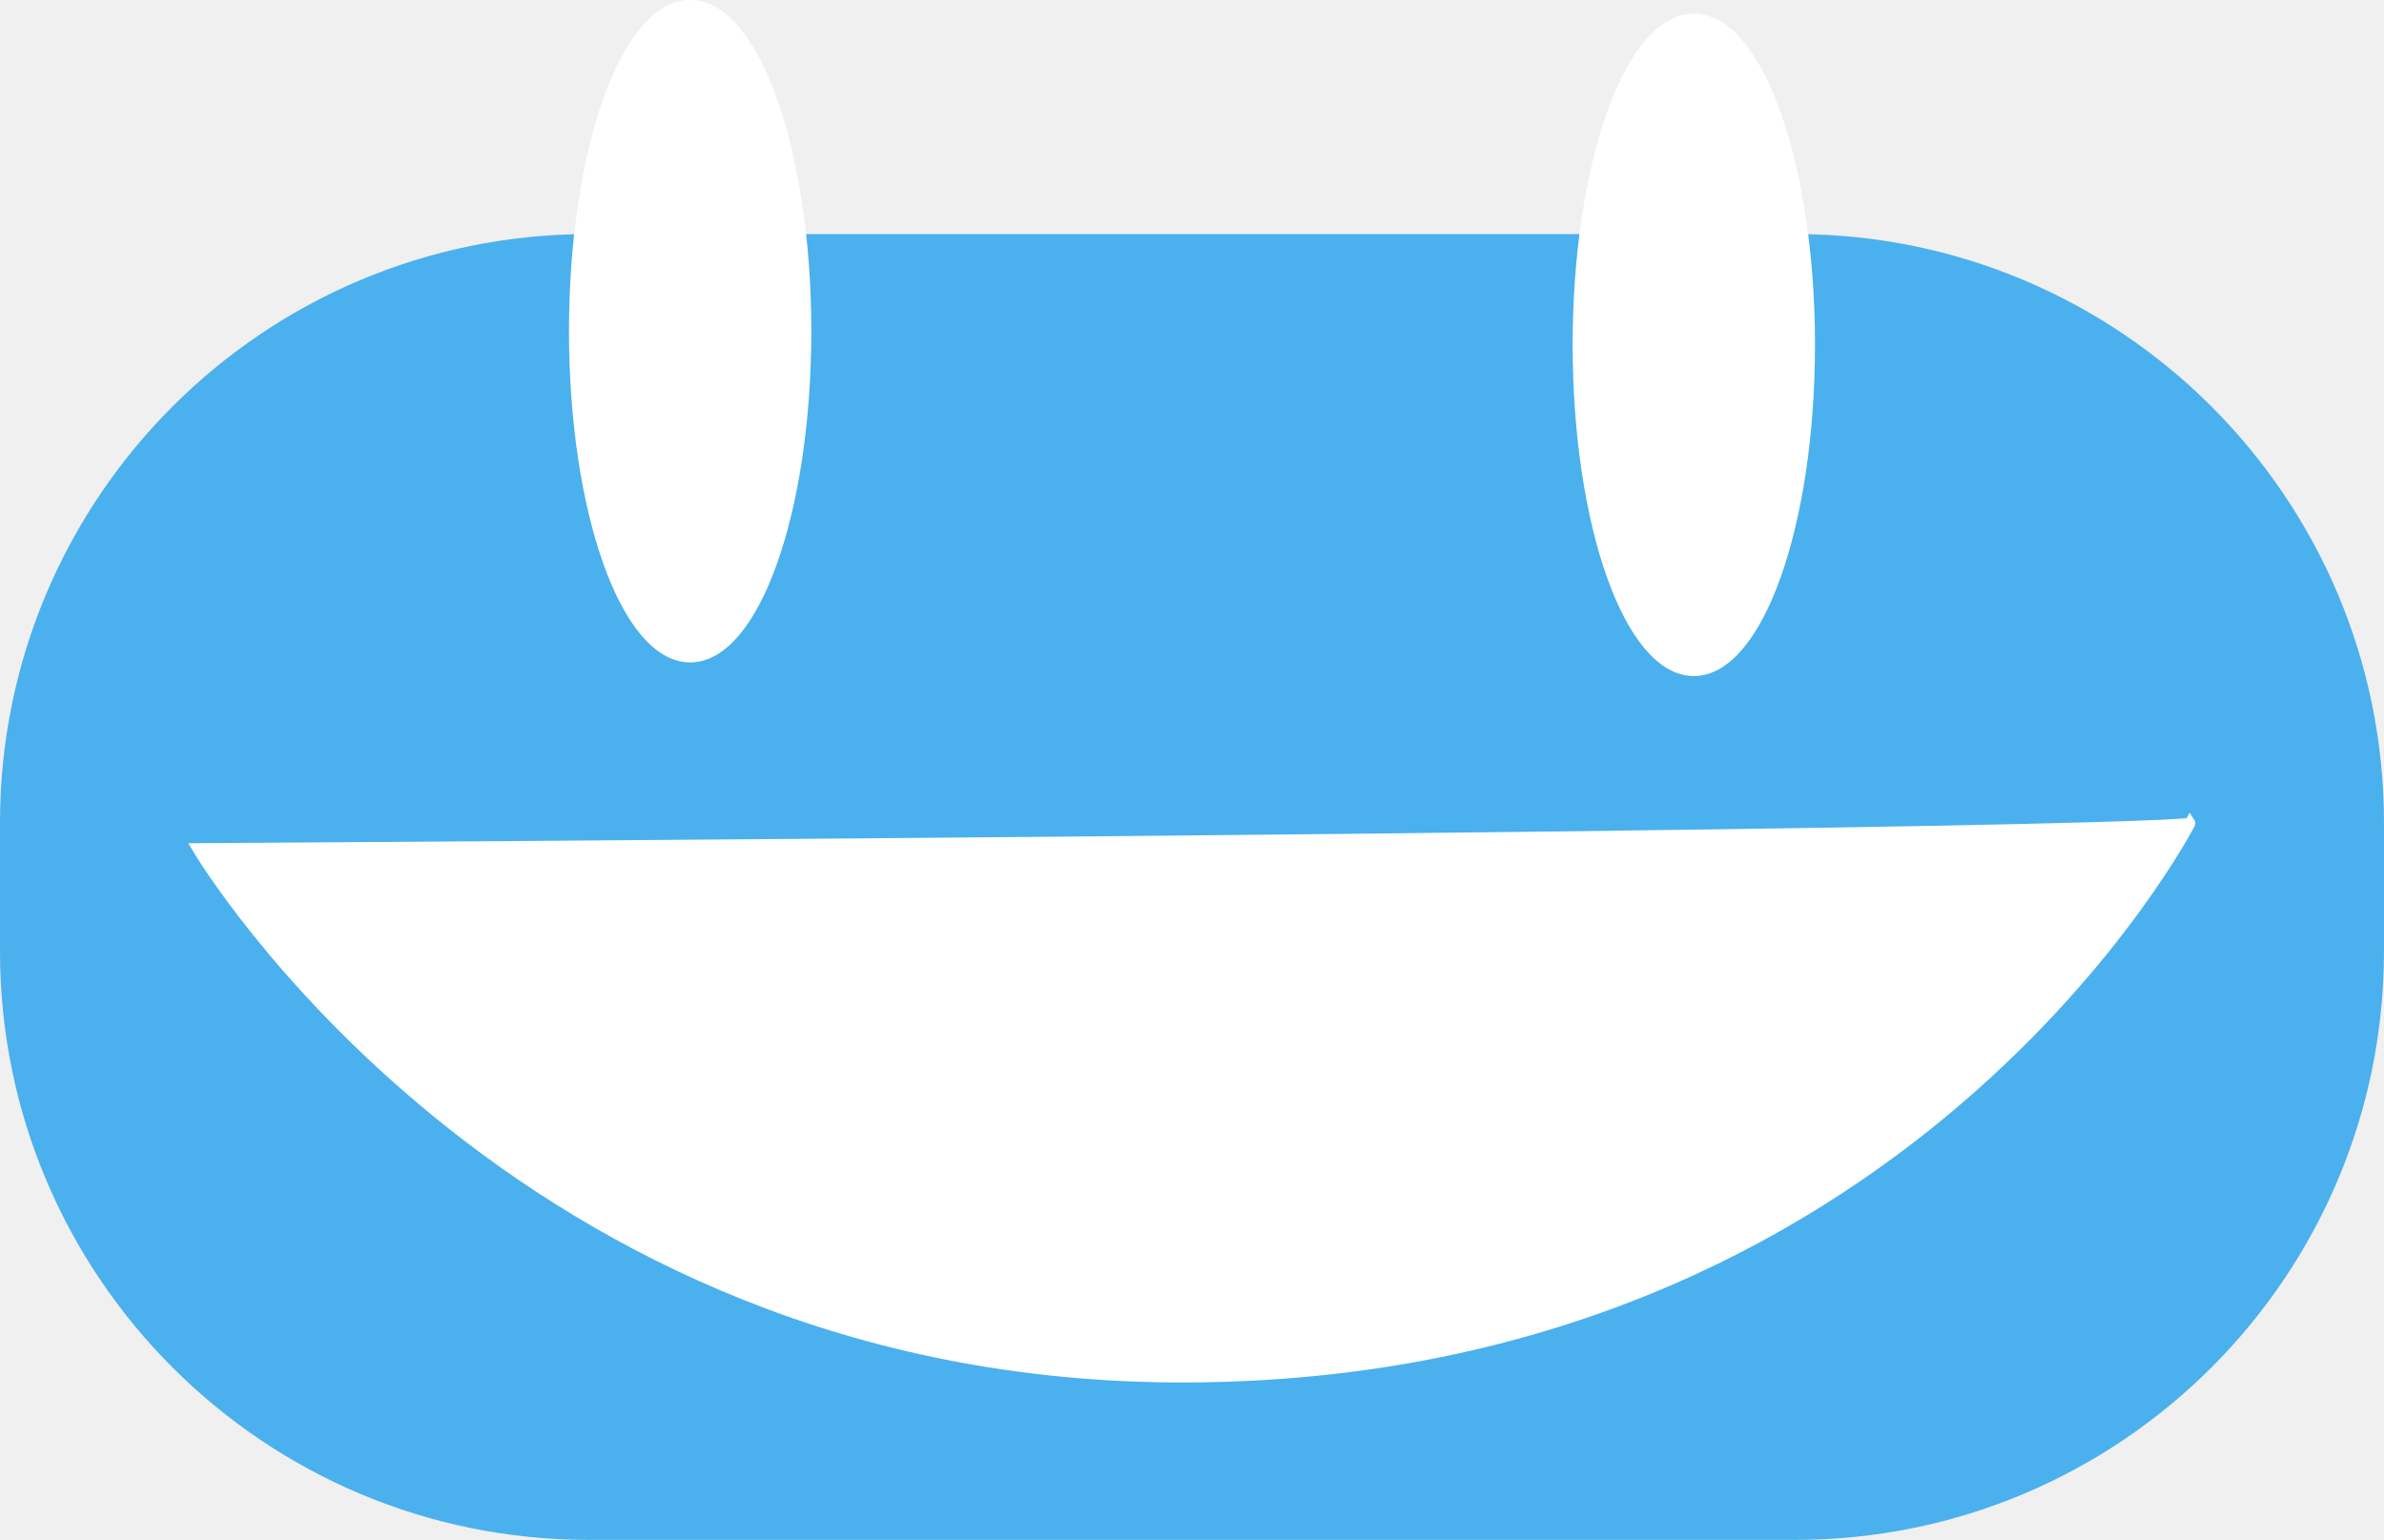
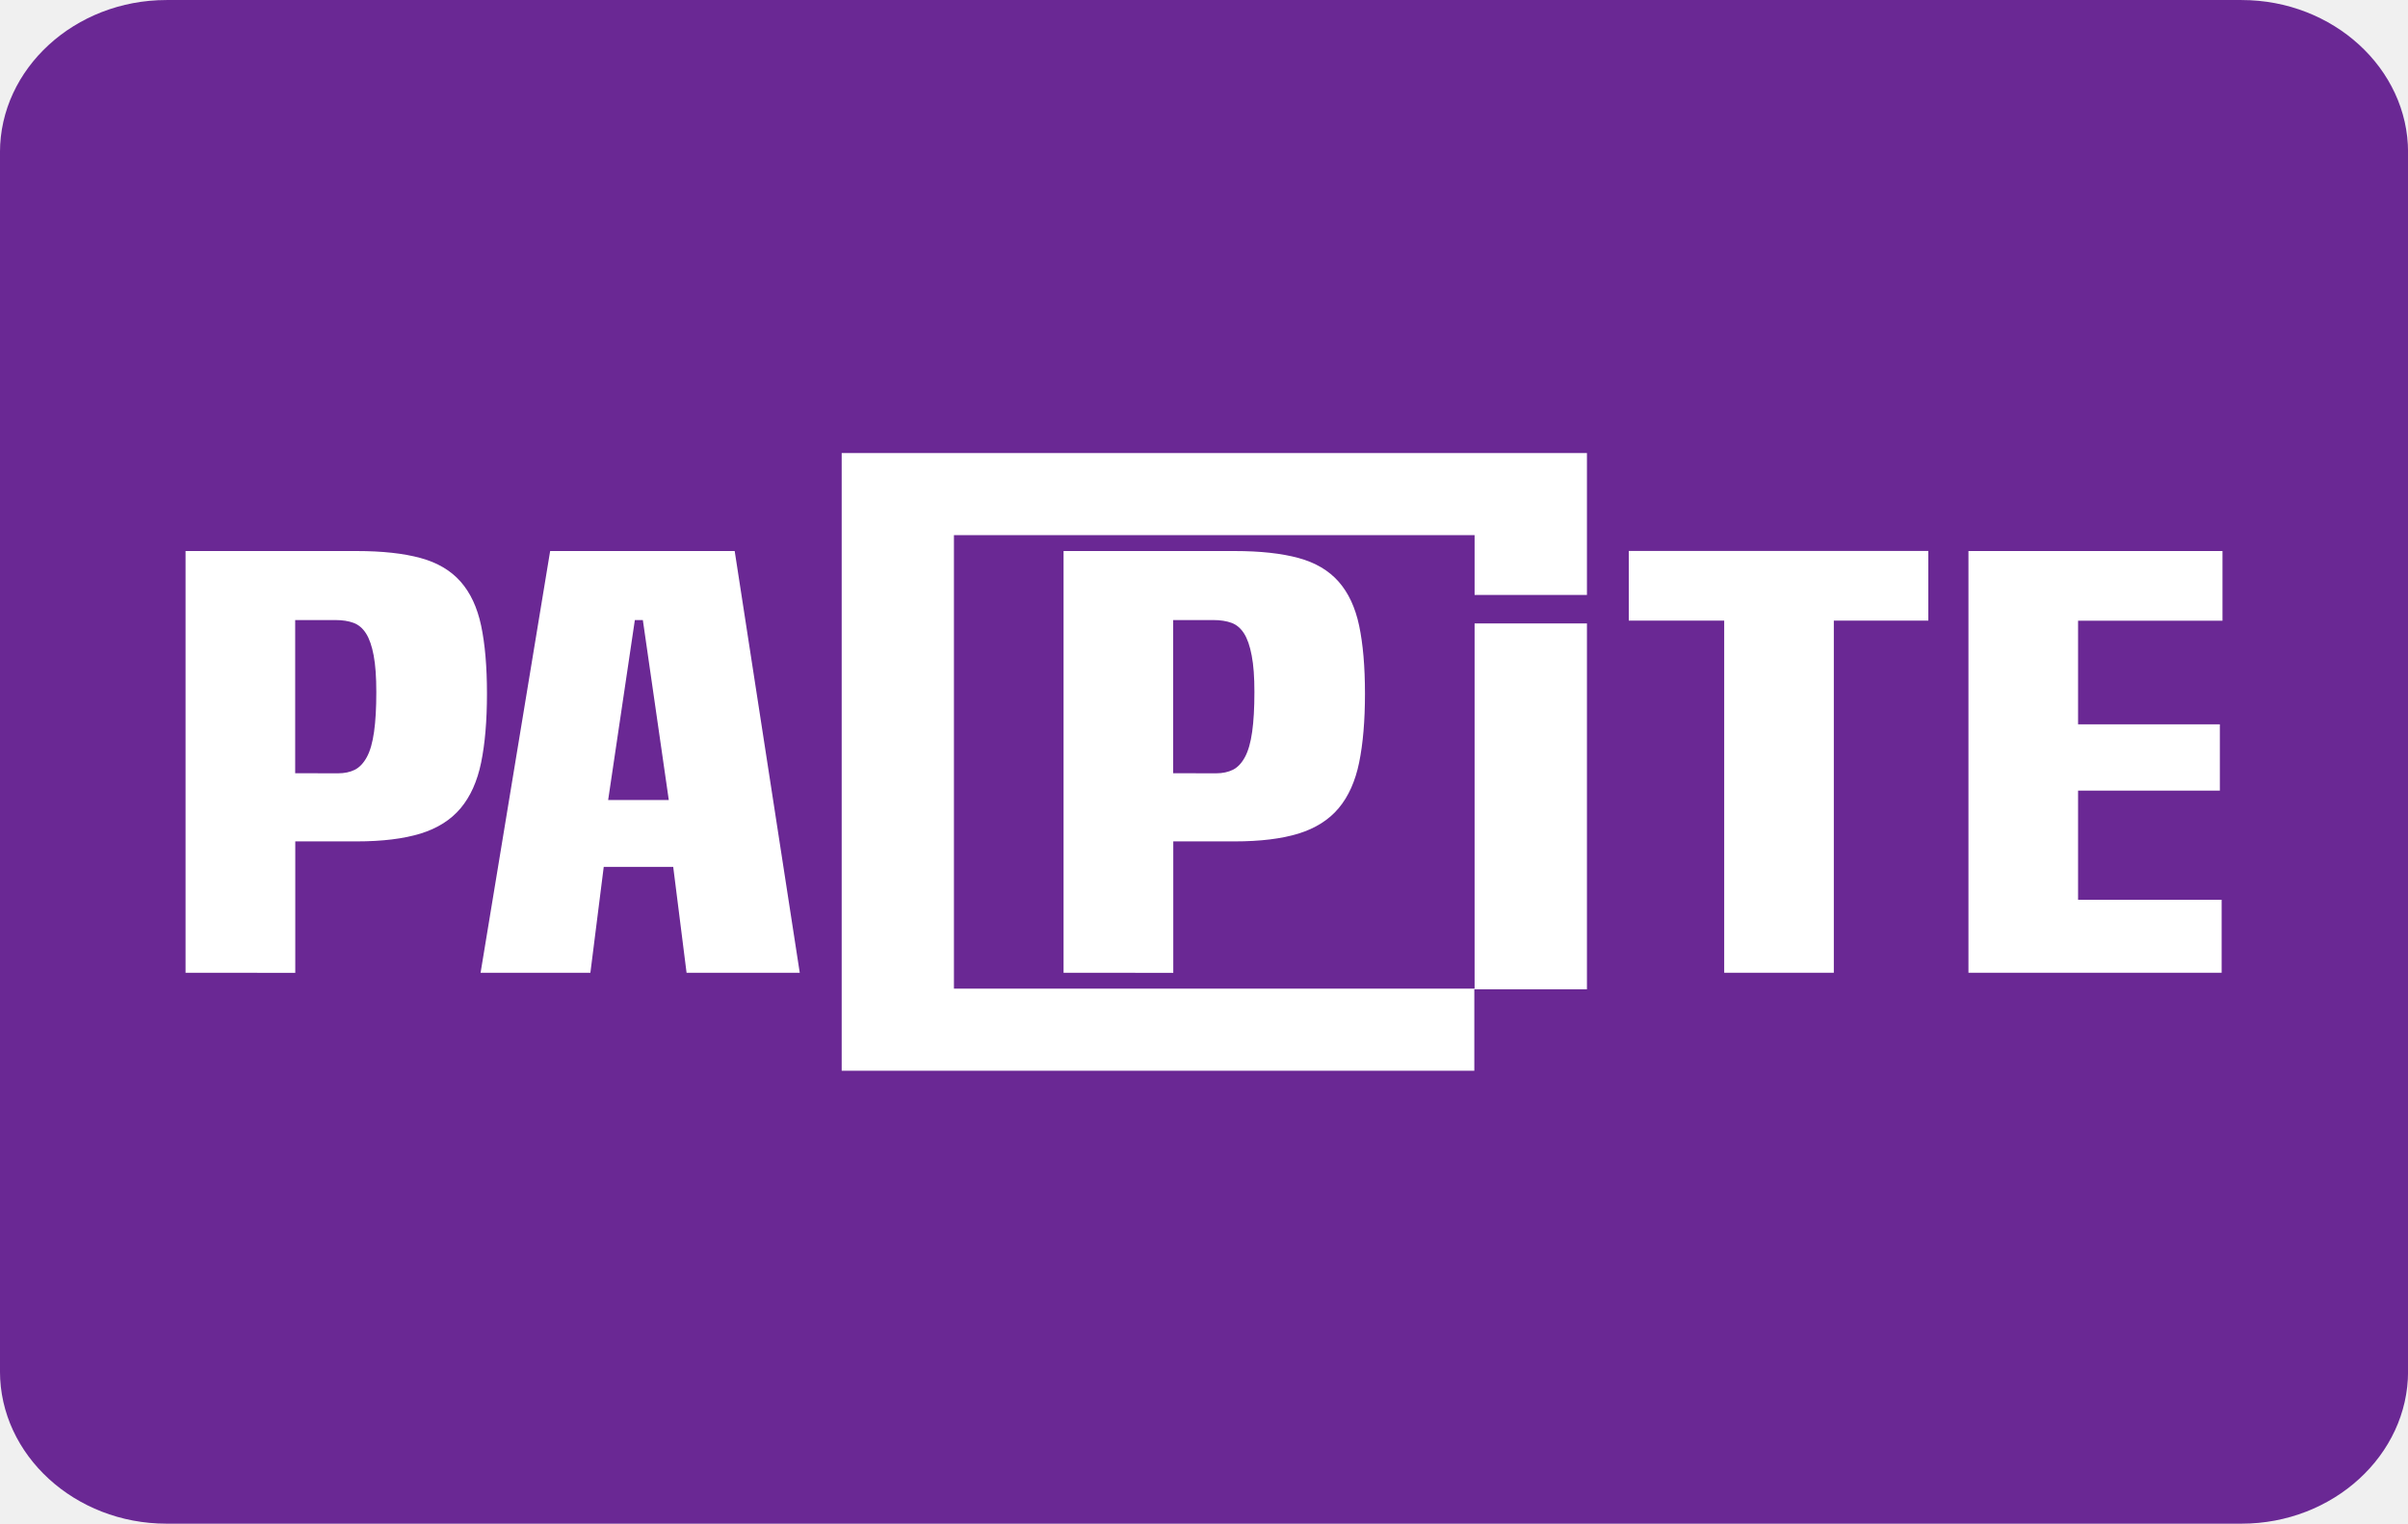
- <svg xmlns="http://www.w3.org/2000/svg" width="38.653mm" height="24.967mm" viewBox="0 0 38.653 24.967" version="1.1" id="svg8">
-   <defs id="defs2" />
-   <g id="layer1" transform="translate(-64.67923,-110.7339)">
-     <rect id="rect10" width="38.653" height="21.173" x="64.679" y="114.529" style="fill:#4bb0ee;stroke-width:0.173;fill-opacity:1" ry="9.548" />
-     <path style="fill:#ffffff;stroke:#ffffff;stroke-width:0.173px;stroke-linecap:butt;stroke-linejoin:miter;stroke-opacity:1" d="m 67.883,124.492 c 32.456,-0.208 32.309,-0.415 32.309,-0.415 0,0 -4.608,8.963 -16.307,8.986 -10.933,0.021 -16.002,-8.571 -16.002,-8.571 z" id="path18" />
-     <ellipse style="fill:#ffffff;stroke:#ffffff;stroke-width:0.173" id="path20" cx="75.869" cy="116.104" rx="1.878" ry="5.284" />
-     <ellipse style="fill:#ffffff;stroke:#ffffff;stroke-width:0.173" id="path20-0" cx="92.142" cy="116.325" rx="1.878" ry="5.284" />
+ <svg xmlns="http://www.w3.org/2000/svg" width="25.613mm" height="16.205mm" viewBox="0 0 25.613 16.205" version="1.1" id="svg1816">
+   <defs id="defs1810" />
+   <g id="layer1" transform="translate(-66.5683,-63.6237)">
+     <path d="m 68.339,63.624 h 22.072 c 0.974,0 1.771,0.729 1.771,1.62 V 78.208 c 0,0.891 -0.797,1.62 -1.771,1.62 H 68.339 c -0.974,0 -1.771,-0.729 -1.771,-1.62 V 65.244 c 0,-0.891 0.797,-1.62 1.771,-1.62" style="fill:#6a2894;fill-opacity:1;fill-rule:evenodd;stroke:none;stroke-width:0.353" id="path865" />
+     <path d="m 87.506,73.969 v -4.485 h 2.702 v 0.741 h -1.536 v 1.102 H 90.18 v 0.705 h -1.508 v 1.161 h 1.527 v 0.776 z" style="fill:#ffffff;fill-opacity:1;fill-rule:nonzero;stroke:none;stroke-width:0.353" id="path867" />
+     <path d="m 84.908,73.969 v -3.745 h -1.015 v -0.741 h 3.186 v 0.741 h -1.005 v 3.745 z" style="fill:#ffffff;fill-opacity:1;fill-rule:nonzero;stroke:none;stroke-width:0.353" id="path869" />
+     <path d="m 79.503,71.848 c 0.07,0 0.129,-0.013 0.18,-0.038 0.051,-0.026 0.093,-0.071 0.128,-0.136 0.035,-0.065 0.06,-0.154 0.076,-0.267 0.016,-0.113 0.024,-0.254 0.024,-0.424 0,-0.158 -0.009,-0.287 -0.029,-0.388 -0.019,-0.101 -0.046,-0.179 -0.081,-0.234 -0.035,-0.055 -0.079,-0.093 -0.133,-0.113 -0.054,-0.02 -0.119,-0.03 -0.194,-0.03 h -0.427 v 1.629 z m -1.622,2.121 v -4.485 h 1.821 c 0.272,0 0.498,0.025 0.678,0.074 0.18,0.049 0.322,0.133 0.427,0.252 0.104,0.118 0.177,0.274 0.218,0.468 0.041,0.194 0.062,0.435 0.062,0.723 0,0.288 -0.021,0.532 -0.062,0.732 -0.041,0.2 -0.114,0.362 -0.218,0.486 -0.104,0.124 -0.247,0.214 -0.427,0.27 -0.18,0.055 -0.406,0.083 -0.678,0.083 H 79.048 v 1.398 z" style="fill:#ffffff;fill-opacity:1;fill-rule:nonzero;stroke:none;stroke-width:0.353" id="path871" />
+     <path d="m 73.406,70.218 h -0.085 l -0.284,1.914 h 0.645 z m 0.465,3.751 -0.142,-1.126 h -0.739 l -0.142,1.126 H 71.68 l 0.74,-4.485 h 1.963 l 0.692,4.485 z" style="fill:#ffffff;fill-opacity:1;fill-rule:nonzero;stroke:none;stroke-width:0.353" id="path873" />
+     <path d="m 70.163,71.848 c 0.07,0 0.13,-0.013 0.18,-0.038 0.05,-0.026 0.093,-0.071 0.128,-0.136 0.035,-0.065 0.06,-0.154 0.076,-0.267 0.016,-0.113 0.024,-0.254 0.024,-0.424 0,-0.158 -0.009,-0.287 -0.028,-0.388 -0.019,-0.101 -0.046,-0.179 -0.081,-0.234 -0.035,-0.055 -0.079,-0.093 -0.133,-0.113 -0.054,-0.02 -0.118,-0.03 -0.194,-0.03 h -0.427 v 1.629 z m -1.621,2.121 v -4.485 h 1.821 c 0.272,0 0.498,0.025 0.678,0.074 0.18,0.049 0.322,0.133 0.427,0.252 0.104,0.118 0.177,0.274 0.218,0.468 0.041,0.194 0.062,0.435 0.062,0.723 0,0.288 -0.021,0.532 -0.062,0.732 -0.041,0.2 -0.114,0.362 -0.218,0.486 -0.104,0.124 -0.246,0.214 -0.427,0.27 -0.18,0.055 -0.406,0.083 -0.678,0.083 h -0.654 v 1.398 z" style="fill:#ffffff;fill-opacity:1;fill-rule:nonzero;stroke:none;stroke-width:0.353" id="path875" />
+     <path d="m 75.521,68.442 h 7.927 v 1.509 h -1.195 v -0.636 h -5.538 v 4.823 h 5.538 v -3.884 h 1.195 v 3.891 h -1.198 v 0.866 h -6.729 z" style="fill:#ffffff;fill-opacity:1;fill-rule:evenodd;stroke:none;stroke-width:0.353" id="path877" />
  </g>
</svg>
